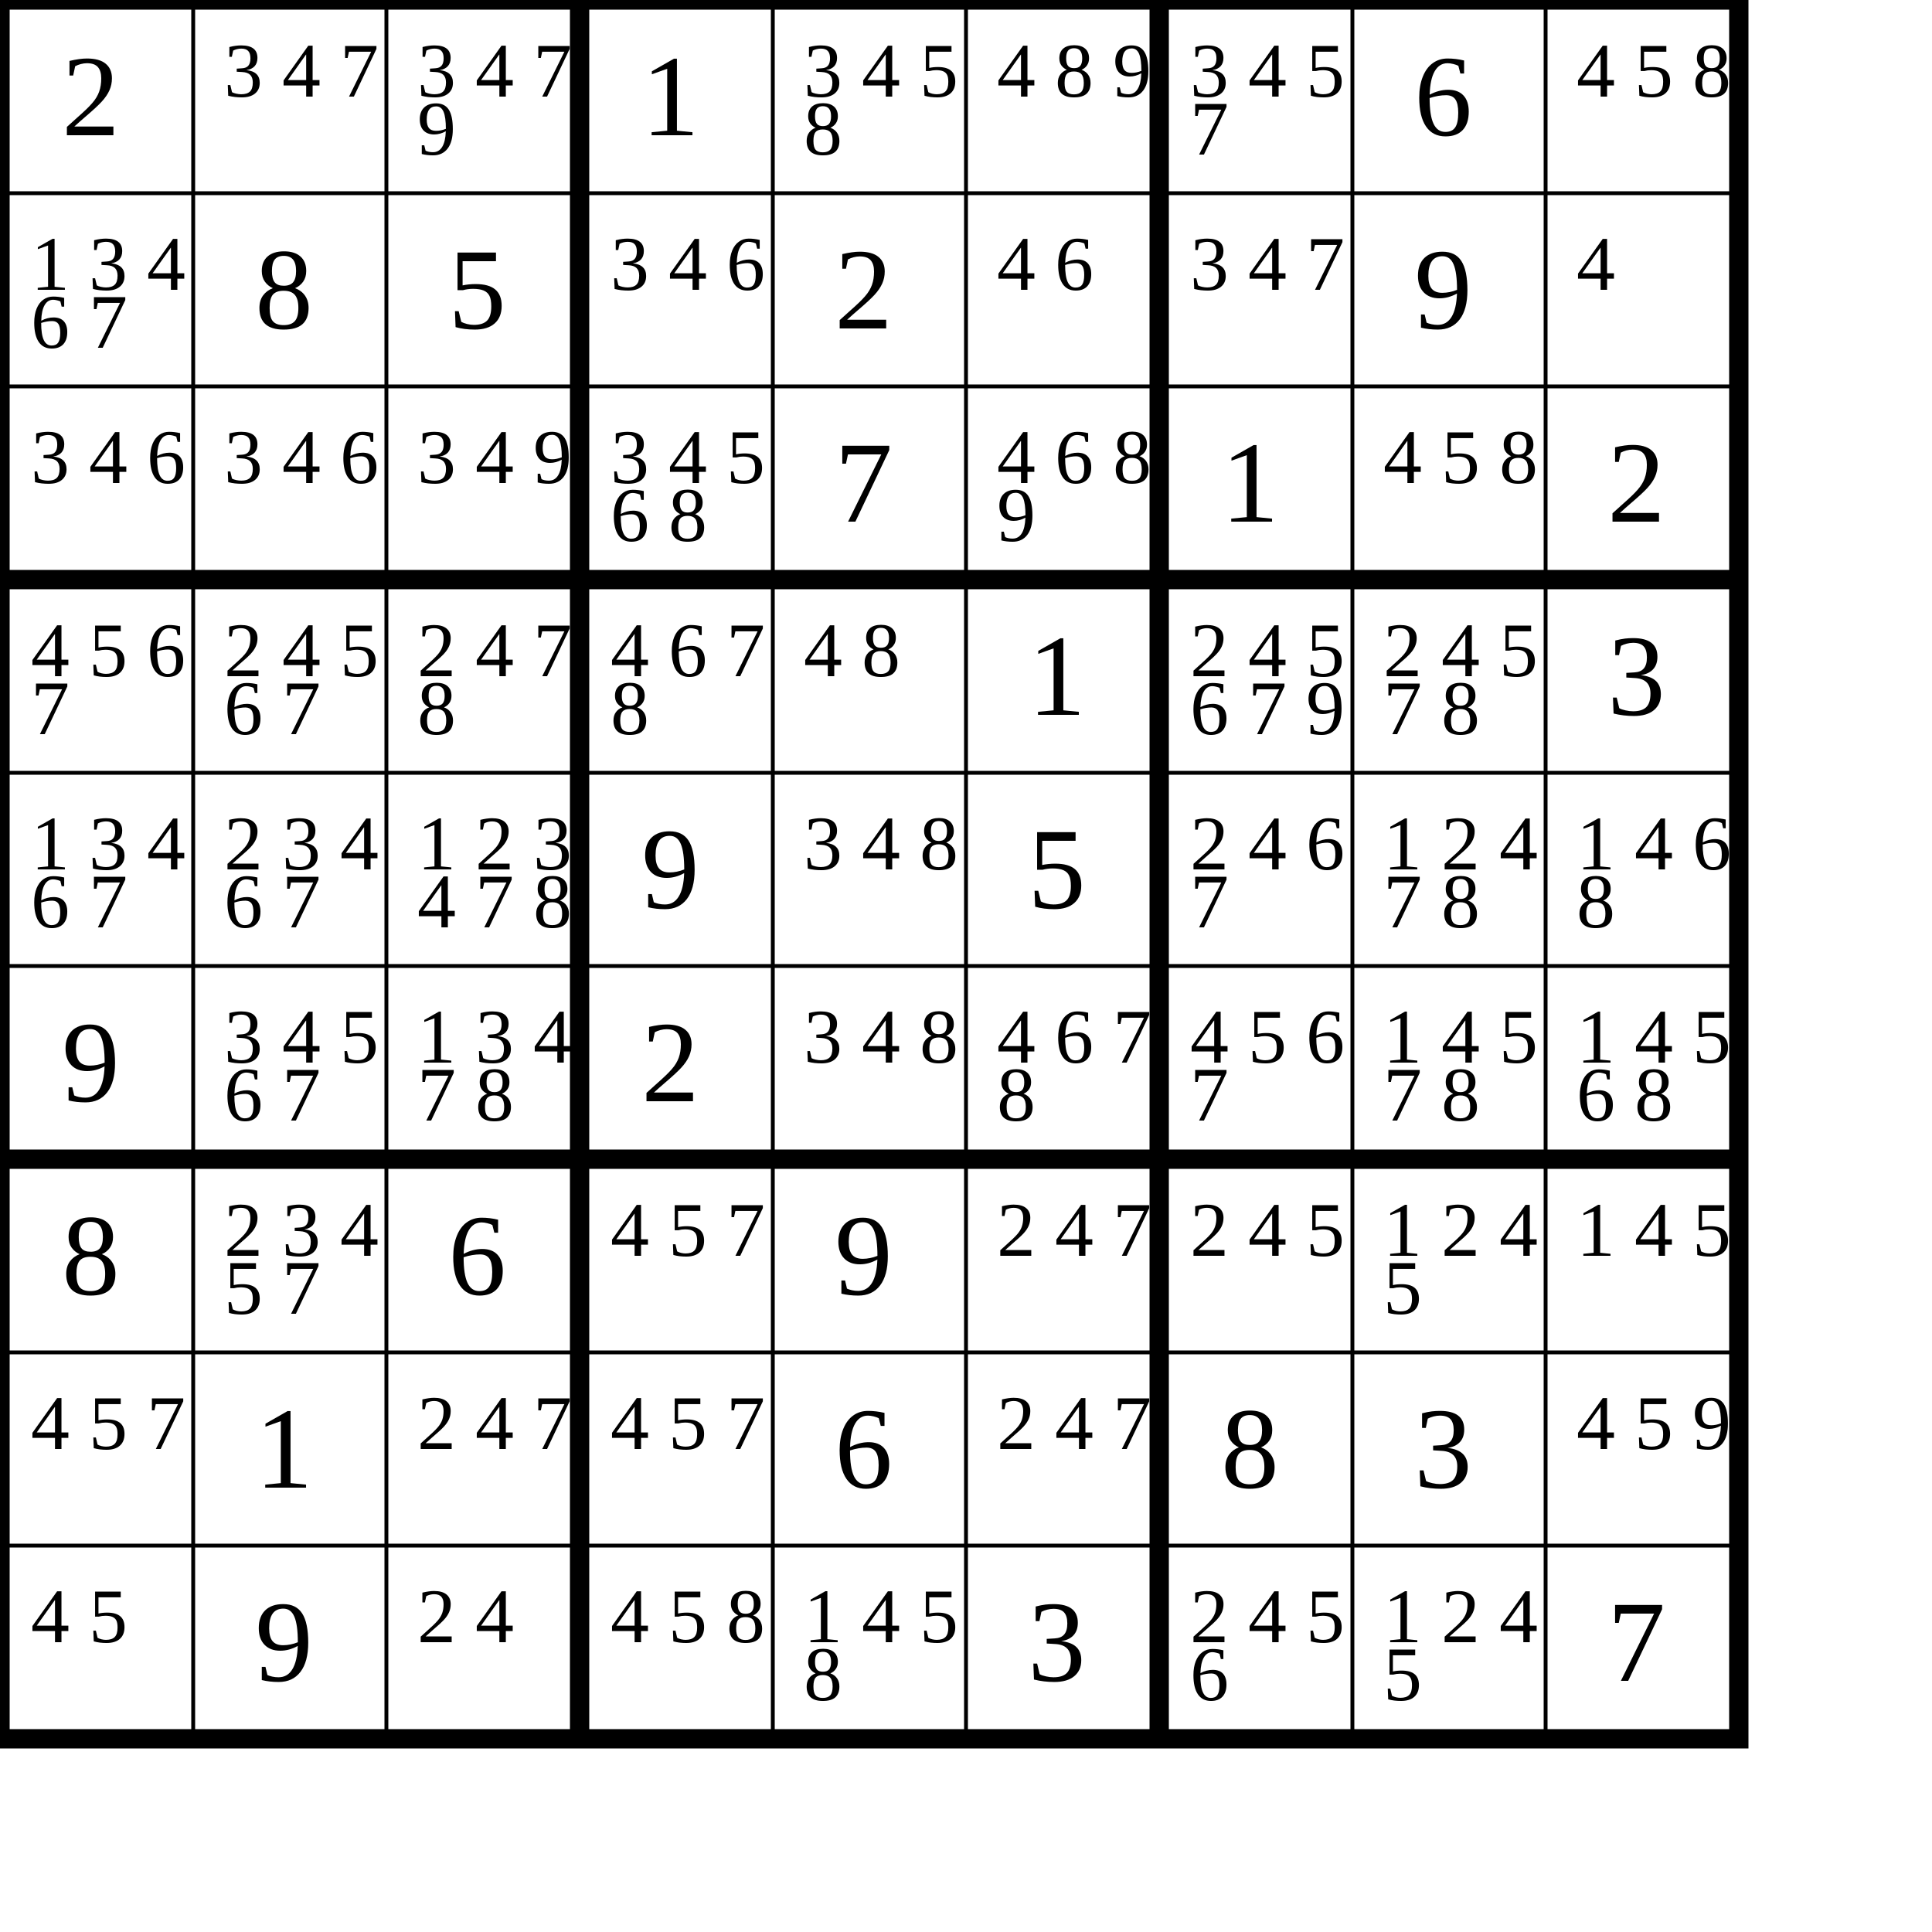
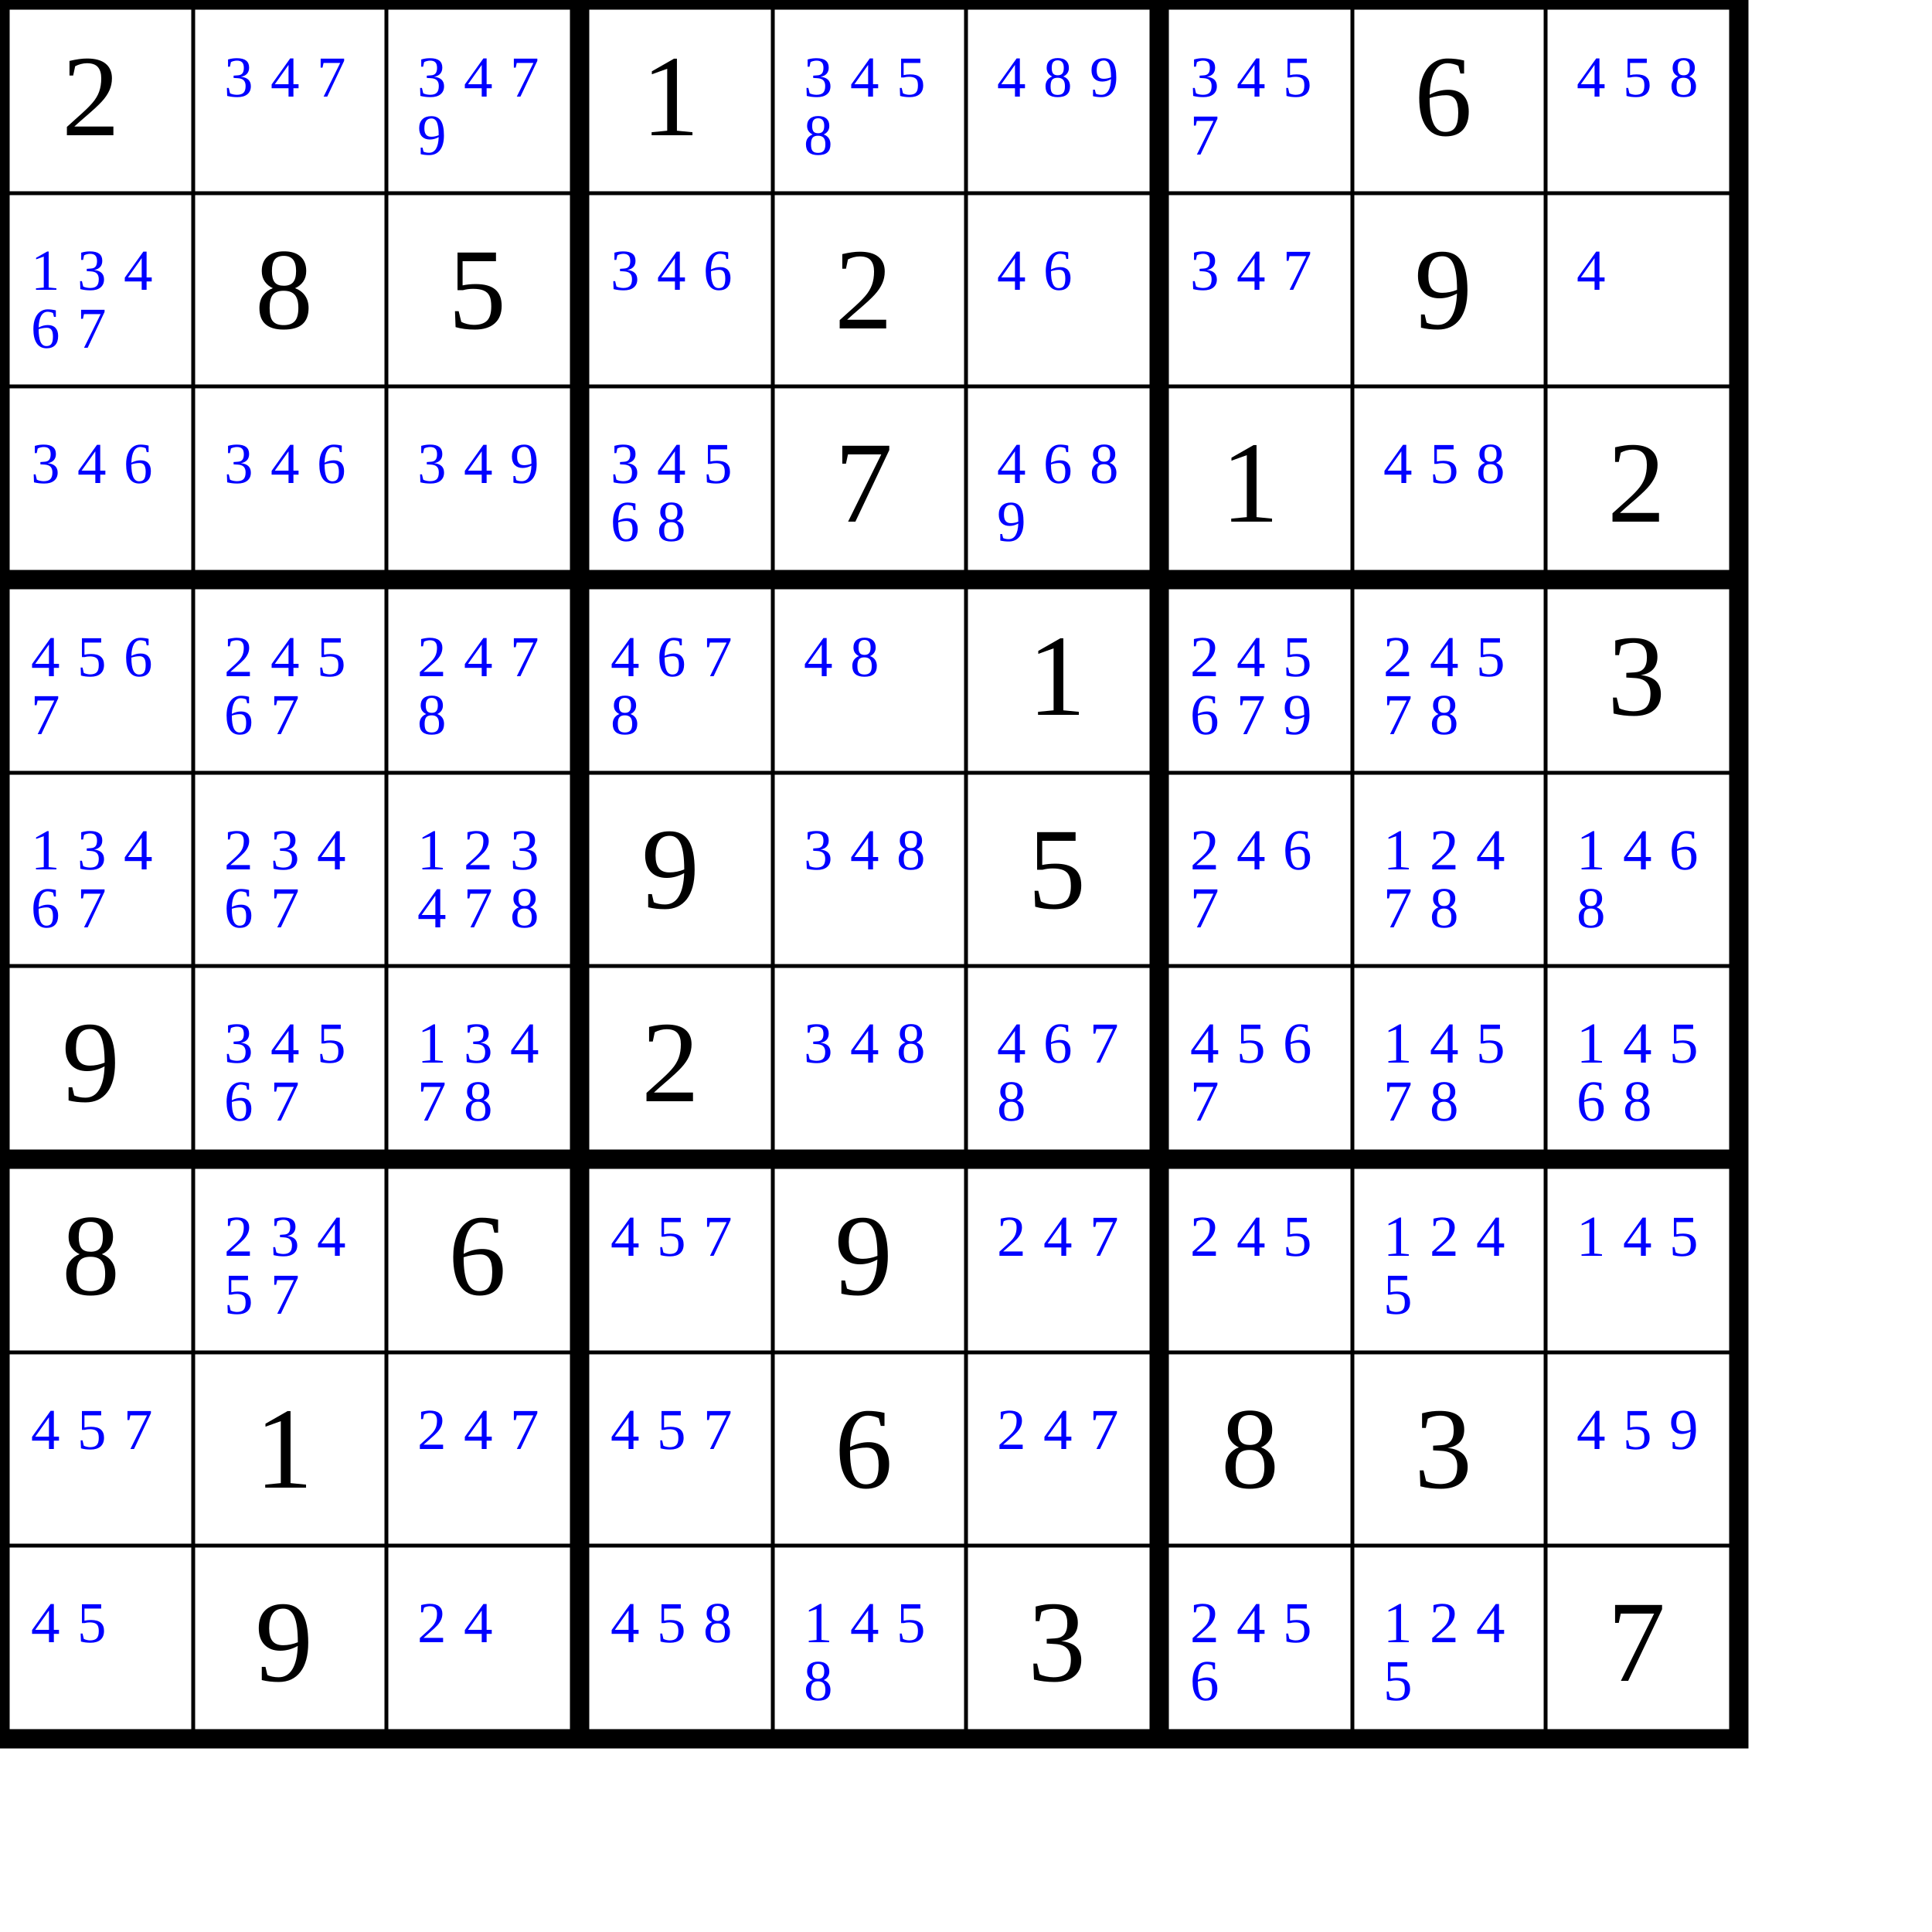
<svg version="1.1" baseProfile="full" width="500" height="500">
  <polyline points="0,0 450,0 450,450 0,450 0,0" style="fill:none;stroke:black;stroke-width:5" />
  <polyline points="0,50 450,50" style="fill:none;stroke:black;stroke-width:1" />
  <polyline points="0,100 450,100" style="fill:none;stroke:black;stroke-width:1" />
  <polyline points="0,150 450,150" style="fill:none;stroke:black;stroke-width:5" />
  <polyline points="0,200 450,200" style="fill:none;stroke:black;stroke-width:1" />
  <polyline points="0,250 450,250" style="fill:none;stroke:black;stroke-width:1" />
  <polyline points="0,300 450,300" style="fill:none;stroke:black;stroke-width:5" />
  <polyline points="0,350 450,350" style="fill:none;stroke:black;stroke-width:1" />
  <polyline points="0,400 450,400" style="fill:none;stroke:black;stroke-width:1" />
  <polyline points="50,0 50,450" style="fill:none;stroke:black;stroke-width:1" />
  <polyline points="100,0 100,450" style="fill:none;stroke:black;stroke-width:1" />
  <polyline points="150,0 150,450" style="fill:none;stroke:black;stroke-width:5" />
  <polyline points="200,0 200,450" style="fill:none;stroke:black;stroke-width:1" />
  <polyline points="250,0 250,450" style="fill:none;stroke:black;stroke-width:1" />
  <polyline points="300,0 300,450" style="fill:none;stroke:black;stroke-width:5" />
  <polyline points="350,0 350,450" style="fill:none;stroke:black;stroke-width:1" />
  <polyline points="400,0 400,450" style="fill:none;stroke:black;stroke-width:1" />
  <text x="16" y="35" style="font-wight:bold" font-size="30px">2</text>
-   <text x="58" y="25" style="font-wight:bold" font-size="20px">3</text>
-   <text x="73" y="25" style="font-wight:bold" font-size="20px">4</text>
-   <text x="88" y="25" style="font-wight:bold" font-size="20px">7</text>
-   <text x="108" y="25" style="font-wight:bold" font-size="20px">3</text>
-   <text x="123" y="25" style="font-wight:bold" font-size="20px">4</text>
-   <text x="138" y="25" style="font-wight:bold" font-size="20px">7</text>
-   <text x="108" y="40" style="font-wight:bold" font-size="20px">9</text>
+   <text x="58" y="25" style="font-wight:bold; fill:blue" font-size="15px">3</text>
+   <text x="70" y="25" style="font-wight:bold; fill:blue" font-size="15px">4</text>
+   <text x="82" y="25" style="font-wight:bold; fill:blue" font-size="15px">7</text>
+   <text x="108" y="25" style="font-wight:bold; fill:blue" font-size="15px">3</text>
+   <text x="120" y="25" style="font-wight:bold; fill:blue" font-size="15px">4</text>
+   <text x="132" y="25" style="font-wight:bold; fill:blue" font-size="15px">7</text>
+   <text x="108" y="40" style="font-wight:bold; fill:blue" font-size="15px">9</text>
  <text x="166" y="35" style="font-wight:bold" font-size="30px">1</text>
-   <text x="208" y="25" style="font-wight:bold" font-size="20px">3</text>
-   <text x="223" y="25" style="font-wight:bold" font-size="20px">4</text>
-   <text x="238" y="25" style="font-wight:bold" font-size="20px">5</text>
-   <text x="208" y="40" style="font-wight:bold" font-size="20px">8</text>
-   <text x="258" y="25" style="font-wight:bold" font-size="20px">4</text>
-   <text x="273" y="25" style="font-wight:bold" font-size="20px">8</text>
-   <text x="288" y="25" style="font-wight:bold" font-size="20px">9</text>
-   <text x="308" y="25" style="font-wight:bold" font-size="20px">3</text>
-   <text x="323" y="25" style="font-wight:bold" font-size="20px">4</text>
-   <text x="338" y="25" style="font-wight:bold" font-size="20px">5</text>
-   <text x="308" y="40" style="font-wight:bold" font-size="20px">7</text>
+   <text x="208" y="25" style="font-wight:bold; fill:blue" font-size="15px">3</text>
+   <text x="220" y="25" style="font-wight:bold; fill:blue" font-size="15px">4</text>
+   <text x="232" y="25" style="font-wight:bold; fill:blue" font-size="15px">5</text>
+   <text x="208" y="40" style="font-wight:bold; fill:blue" font-size="15px">8</text>
+   <text x="258" y="25" style="font-wight:bold; fill:blue" font-size="15px">4</text>
+   <text x="270" y="25" style="font-wight:bold; fill:blue" font-size="15px">8</text>
+   <text x="282" y="25" style="font-wight:bold; fill:blue" font-size="15px">9</text>
+   <text x="308" y="25" style="font-wight:bold; fill:blue" font-size="15px">3</text>
+   <text x="320" y="25" style="font-wight:bold; fill:blue" font-size="15px">4</text>
+   <text x="332" y="25" style="font-wight:bold; fill:blue" font-size="15px">5</text>
+   <text x="308" y="40" style="font-wight:bold; fill:blue" font-size="15px">7</text>
  <text x="366" y="35" style="font-wight:bold" font-size="30px">6</text>
-   <text x="408" y="25" style="font-wight:bold" font-size="20px">4</text>
-   <text x="423" y="25" style="font-wight:bold" font-size="20px">5</text>
-   <text x="438" y="25" style="font-wight:bold" font-size="20px">8</text>
-   <text x="8" y="75" style="font-wight:bold" font-size="20px">1</text>
-   <text x="23" y="75" style="font-wight:bold" font-size="20px">3</text>
-   <text x="38" y="75" style="font-wight:bold" font-size="20px">4</text>
-   <text x="8" y="90" style="font-wight:bold" font-size="20px">6</text>
-   <text x="23" y="90" style="font-wight:bold" font-size="20px">7</text>
+   <text x="408" y="25" style="font-wight:bold; fill:blue" font-size="15px">4</text>
+   <text x="420" y="25" style="font-wight:bold; fill:blue" font-size="15px">5</text>
+   <text x="432" y="25" style="font-wight:bold; fill:blue" font-size="15px">8</text>
+   <text x="8" y="75" style="font-wight:bold; fill:blue" font-size="15px">1</text>
+   <text x="20" y="75" style="font-wight:bold; fill:blue" font-size="15px">3</text>
+   <text x="32" y="75" style="font-wight:bold; fill:blue" font-size="15px">4</text>
+   <text x="8" y="90" style="font-wight:bold; fill:blue" font-size="15px">6</text>
+   <text x="20" y="90" style="font-wight:bold; fill:blue" font-size="15px">7</text>
  <text x="66" y="85" style="font-wight:bold" font-size="30px">8</text>
  <text x="116" y="85" style="font-wight:bold" font-size="30px">5</text>
-   <text x="158" y="75" style="font-wight:bold" font-size="20px">3</text>
-   <text x="173" y="75" style="font-wight:bold" font-size="20px">4</text>
-   <text x="188" y="75" style="font-wight:bold" font-size="20px">6</text>
+   <text x="158" y="75" style="font-wight:bold; fill:blue" font-size="15px">3</text>
+   <text x="170" y="75" style="font-wight:bold; fill:blue" font-size="15px">4</text>
+   <text x="182" y="75" style="font-wight:bold; fill:blue" font-size="15px">6</text>
  <text x="216" y="85" style="font-wight:bold" font-size="30px">2</text>
-   <text x="258" y="75" style="font-wight:bold" font-size="20px">4</text>
-   <text x="273" y="75" style="font-wight:bold" font-size="20px">6</text>
-   <text x="308" y="75" style="font-wight:bold" font-size="20px">3</text>
-   <text x="323" y="75" style="font-wight:bold" font-size="20px">4</text>
-   <text x="338" y="75" style="font-wight:bold" font-size="20px">7</text>
+   <text x="258" y="75" style="font-wight:bold; fill:blue" font-size="15px">4</text>
+   <text x="270" y="75" style="font-wight:bold; fill:blue" font-size="15px">6</text>
+   <text x="308" y="75" style="font-wight:bold; fill:blue" font-size="15px">3</text>
+   <text x="320" y="75" style="font-wight:bold; fill:blue" font-size="15px">4</text>
+   <text x="332" y="75" style="font-wight:bold; fill:blue" font-size="15px">7</text>
  <text x="366" y="85" style="font-wight:bold" font-size="30px">9</text>
-   <text x="408" y="75" style="font-wight:bold" font-size="20px">4</text>
-   <text x="8" y="125" style="font-wight:bold" font-size="20px">3</text>
-   <text x="23" y="125" style="font-wight:bold" font-size="20px">4</text>
-   <text x="38" y="125" style="font-wight:bold" font-size="20px">6</text>
-   <text x="58" y="125" style="font-wight:bold" font-size="20px">3</text>
-   <text x="73" y="125" style="font-wight:bold" font-size="20px">4</text>
-   <text x="88" y="125" style="font-wight:bold" font-size="20px">6</text>
-   <text x="108" y="125" style="font-wight:bold" font-size="20px">3</text>
-   <text x="123" y="125" style="font-wight:bold" font-size="20px">4</text>
-   <text x="138" y="125" style="font-wight:bold" font-size="20px">9</text>
-   <text x="158" y="125" style="font-wight:bold" font-size="20px">3</text>
-   <text x="173" y="125" style="font-wight:bold" font-size="20px">4</text>
-   <text x="188" y="125" style="font-wight:bold" font-size="20px">5</text>
-   <text x="158" y="140" style="font-wight:bold" font-size="20px">6</text>
-   <text x="173" y="140" style="font-wight:bold" font-size="20px">8</text>
+   <text x="408" y="75" style="font-wight:bold; fill:blue" font-size="15px">4</text>
+   <text x="8" y="125" style="font-wight:bold; fill:blue" font-size="15px">3</text>
+   <text x="20" y="125" style="font-wight:bold; fill:blue" font-size="15px">4</text>
+   <text x="32" y="125" style="font-wight:bold; fill:blue" font-size="15px">6</text>
+   <text x="58" y="125" style="font-wight:bold; fill:blue" font-size="15px">3</text>
+   <text x="70" y="125" style="font-wight:bold; fill:blue" font-size="15px">4</text>
+   <text x="82" y="125" style="font-wight:bold; fill:blue" font-size="15px">6</text>
+   <text x="108" y="125" style="font-wight:bold; fill:blue" font-size="15px">3</text>
+   <text x="120" y="125" style="font-wight:bold; fill:blue" font-size="15px">4</text>
+   <text x="132" y="125" style="font-wight:bold; fill:blue" font-size="15px">9</text>
+   <text x="158" y="125" style="font-wight:bold; fill:blue" font-size="15px">3</text>
+   <text x="170" y="125" style="font-wight:bold; fill:blue" font-size="15px">4</text>
+   <text x="182" y="125" style="font-wight:bold; fill:blue" font-size="15px">5</text>
+   <text x="158" y="140" style="font-wight:bold; fill:blue" font-size="15px">6</text>
+   <text x="170" y="140" style="font-wight:bold; fill:blue" font-size="15px">8</text>
  <text x="216" y="135" style="font-wight:bold" font-size="30px">7</text>
-   <text x="258" y="125" style="font-wight:bold" font-size="20px">4</text>
-   <text x="273" y="125" style="font-wight:bold" font-size="20px">6</text>
-   <text x="288" y="125" style="font-wight:bold" font-size="20px">8</text>
-   <text x="258" y="140" style="font-wight:bold" font-size="20px">9</text>
+   <text x="258" y="125" style="font-wight:bold; fill:blue" font-size="15px">4</text>
+   <text x="270" y="125" style="font-wight:bold; fill:blue" font-size="15px">6</text>
+   <text x="282" y="125" style="font-wight:bold; fill:blue" font-size="15px">8</text>
+   <text x="258" y="140" style="font-wight:bold; fill:blue" font-size="15px">9</text>
  <text x="316" y="135" style="font-wight:bold" font-size="30px">1</text>
-   <text x="358" y="125" style="font-wight:bold" font-size="20px">4</text>
-   <text x="373" y="125" style="font-wight:bold" font-size="20px">5</text>
-   <text x="388" y="125" style="font-wight:bold" font-size="20px">8</text>
+   <text x="358" y="125" style="font-wight:bold; fill:blue" font-size="15px">4</text>
+   <text x="370" y="125" style="font-wight:bold; fill:blue" font-size="15px">5</text>
+   <text x="382" y="125" style="font-wight:bold; fill:blue" font-size="15px">8</text>
  <text x="416" y="135" style="font-wight:bold" font-size="30px">2</text>
-   <text x="8" y="175" style="font-wight:bold" font-size="20px">4</text>
-   <text x="23" y="175" style="font-wight:bold" font-size="20px">5</text>
-   <text x="38" y="175" style="font-wight:bold" font-size="20px">6</text>
-   <text x="8" y="190" style="font-wight:bold" font-size="20px">7</text>
-   <text x="58" y="175" style="font-wight:bold" font-size="20px">2</text>
-   <text x="73" y="175" style="font-wight:bold" font-size="20px">4</text>
-   <text x="88" y="175" style="font-wight:bold" font-size="20px">5</text>
-   <text x="58" y="190" style="font-wight:bold" font-size="20px">6</text>
-   <text x="73" y="190" style="font-wight:bold" font-size="20px">7</text>
-   <text x="108" y="175" style="font-wight:bold" font-size="20px">2</text>
-   <text x="123" y="175" style="font-wight:bold" font-size="20px">4</text>
-   <text x="138" y="175" style="font-wight:bold" font-size="20px">7</text>
-   <text x="108" y="190" style="font-wight:bold" font-size="20px">8</text>
-   <text x="158" y="175" style="font-wight:bold" font-size="20px">4</text>
-   <text x="173" y="175" style="font-wight:bold" font-size="20px">6</text>
-   <text x="188" y="175" style="font-wight:bold" font-size="20px">7</text>
-   <text x="158" y="190" style="font-wight:bold" font-size="20px">8</text>
-   <text x="208" y="175" style="font-wight:bold" font-size="20px">4</text>
-   <text x="223" y="175" style="font-wight:bold" font-size="20px">8</text>
+   <text x="8" y="175" style="font-wight:bold; fill:blue" font-size="15px">4</text>
+   <text x="20" y="175" style="font-wight:bold; fill:blue" font-size="15px">5</text>
+   <text x="32" y="175" style="font-wight:bold; fill:blue" font-size="15px">6</text>
+   <text x="8" y="190" style="font-wight:bold; fill:blue" font-size="15px">7</text>
+   <text x="58" y="175" style="font-wight:bold; fill:blue" font-size="15px">2</text>
+   <text x="70" y="175" style="font-wight:bold; fill:blue" font-size="15px">4</text>
+   <text x="82" y="175" style="font-wight:bold; fill:blue" font-size="15px">5</text>
+   <text x="58" y="190" style="font-wight:bold; fill:blue" font-size="15px">6</text>
+   <text x="70" y="190" style="font-wight:bold; fill:blue" font-size="15px">7</text>
+   <text x="108" y="175" style="font-wight:bold; fill:blue" font-size="15px">2</text>
+   <text x="120" y="175" style="font-wight:bold; fill:blue" font-size="15px">4</text>
+   <text x="132" y="175" style="font-wight:bold; fill:blue" font-size="15px">7</text>
+   <text x="108" y="190" style="font-wight:bold; fill:blue" font-size="15px">8</text>
+   <text x="158" y="175" style="font-wight:bold; fill:blue" font-size="15px">4</text>
+   <text x="170" y="175" style="font-wight:bold; fill:blue" font-size="15px">6</text>
+   <text x="182" y="175" style="font-wight:bold; fill:blue" font-size="15px">7</text>
+   <text x="158" y="190" style="font-wight:bold; fill:blue" font-size="15px">8</text>
+   <text x="208" y="175" style="font-wight:bold; fill:blue" font-size="15px">4</text>
+   <text x="220" y="175" style="font-wight:bold; fill:blue" font-size="15px">8</text>
  <text x="266" y="185" style="font-wight:bold" font-size="30px">1</text>
-   <text x="308" y="175" style="font-wight:bold" font-size="20px">2</text>
-   <text x="323" y="175" style="font-wight:bold" font-size="20px">4</text>
-   <text x="338" y="175" style="font-wight:bold" font-size="20px">5</text>
-   <text x="308" y="190" style="font-wight:bold" font-size="20px">6</text>
-   <text x="323" y="190" style="font-wight:bold" font-size="20px">7</text>
-   <text x="338" y="190" style="font-wight:bold" font-size="20px">9</text>
-   <text x="358" y="175" style="font-wight:bold" font-size="20px">2</text>
-   <text x="373" y="175" style="font-wight:bold" font-size="20px">4</text>
-   <text x="388" y="175" style="font-wight:bold" font-size="20px">5</text>
-   <text x="358" y="190" style="font-wight:bold" font-size="20px">7</text>
-   <text x="373" y="190" style="font-wight:bold" font-size="20px">8</text>
+   <text x="308" y="175" style="font-wight:bold; fill:blue" font-size="15px">2</text>
+   <text x="320" y="175" style="font-wight:bold; fill:blue" font-size="15px">4</text>
+   <text x="332" y="175" style="font-wight:bold; fill:blue" font-size="15px">5</text>
+   <text x="308" y="190" style="font-wight:bold; fill:blue" font-size="15px">6</text>
+   <text x="320" y="190" style="font-wight:bold; fill:blue" font-size="15px">7</text>
+   <text x="332" y="190" style="font-wight:bold; fill:blue" font-size="15px">9</text>
+   <text x="358" y="175" style="font-wight:bold; fill:blue" font-size="15px">2</text>
+   <text x="370" y="175" style="font-wight:bold; fill:blue" font-size="15px">4</text>
+   <text x="382" y="175" style="font-wight:bold; fill:blue" font-size="15px">5</text>
+   <text x="358" y="190" style="font-wight:bold; fill:blue" font-size="15px">7</text>
+   <text x="370" y="190" style="font-wight:bold; fill:blue" font-size="15px">8</text>
  <text x="416" y="185" style="font-wight:bold" font-size="30px">3</text>
-   <text x="8" y="225" style="font-wight:bold" font-size="20px">1</text>
-   <text x="23" y="225" style="font-wight:bold" font-size="20px">3</text>
-   <text x="38" y="225" style="font-wight:bold" font-size="20px">4</text>
-   <text x="8" y="240" style="font-wight:bold" font-size="20px">6</text>
-   <text x="23" y="240" style="font-wight:bold" font-size="20px">7</text>
-   <text x="58" y="225" style="font-wight:bold" font-size="20px">2</text>
-   <text x="73" y="225" style="font-wight:bold" font-size="20px">3</text>
-   <text x="88" y="225" style="font-wight:bold" font-size="20px">4</text>
-   <text x="58" y="240" style="font-wight:bold" font-size="20px">6</text>
-   <text x="73" y="240" style="font-wight:bold" font-size="20px">7</text>
-   <text x="108" y="225" style="font-wight:bold" font-size="20px">1</text>
-   <text x="123" y="225" style="font-wight:bold" font-size="20px">2</text>
-   <text x="138" y="225" style="font-wight:bold" font-size="20px">3</text>
-   <text x="108" y="240" style="font-wight:bold" font-size="20px">4</text>
-   <text x="123" y="240" style="font-wight:bold" font-size="20px">7</text>
-   <text x="138" y="240" style="font-wight:bold" font-size="20px">8</text>
+   <text x="8" y="225" style="font-wight:bold; fill:blue" font-size="15px">1</text>
+   <text x="20" y="225" style="font-wight:bold; fill:blue" font-size="15px">3</text>
+   <text x="32" y="225" style="font-wight:bold; fill:blue" font-size="15px">4</text>
+   <text x="8" y="240" style="font-wight:bold; fill:blue" font-size="15px">6</text>
+   <text x="20" y="240" style="font-wight:bold; fill:blue" font-size="15px">7</text>
+   <text x="58" y="225" style="font-wight:bold; fill:blue" font-size="15px">2</text>
+   <text x="70" y="225" style="font-wight:bold; fill:blue" font-size="15px">3</text>
+   <text x="82" y="225" style="font-wight:bold; fill:blue" font-size="15px">4</text>
+   <text x="58" y="240" style="font-wight:bold; fill:blue" font-size="15px">6</text>
+   <text x="70" y="240" style="font-wight:bold; fill:blue" font-size="15px">7</text>
+   <text x="108" y="225" style="font-wight:bold; fill:blue" font-size="15px">1</text>
+   <text x="120" y="225" style="font-wight:bold; fill:blue" font-size="15px">2</text>
+   <text x="132" y="225" style="font-wight:bold; fill:blue" font-size="15px">3</text>
+   <text x="108" y="240" style="font-wight:bold; fill:blue" font-size="15px">4</text>
+   <text x="120" y="240" style="font-wight:bold; fill:blue" font-size="15px">7</text>
+   <text x="132" y="240" style="font-wight:bold; fill:blue" font-size="15px">8</text>
  <text x="166" y="235" style="font-wight:bold" font-size="30px">9</text>
-   <text x="208" y="225" style="font-wight:bold" font-size="20px">3</text>
-   <text x="223" y="225" style="font-wight:bold" font-size="20px">4</text>
-   <text x="238" y="225" style="font-wight:bold" font-size="20px">8</text>
+   <text x="208" y="225" style="font-wight:bold; fill:blue" font-size="15px">3</text>
+   <text x="220" y="225" style="font-wight:bold; fill:blue" font-size="15px">4</text>
+   <text x="232" y="225" style="font-wight:bold; fill:blue" font-size="15px">8</text>
  <text x="266" y="235" style="font-wight:bold" font-size="30px">5</text>
-   <text x="308" y="225" style="font-wight:bold" font-size="20px">2</text>
-   <text x="323" y="225" style="font-wight:bold" font-size="20px">4</text>
-   <text x="338" y="225" style="font-wight:bold" font-size="20px">6</text>
-   <text x="308" y="240" style="font-wight:bold" font-size="20px">7</text>
-   <text x="358" y="225" style="font-wight:bold" font-size="20px">1</text>
-   <text x="373" y="225" style="font-wight:bold" font-size="20px">2</text>
-   <text x="388" y="225" style="font-wight:bold" font-size="20px">4</text>
-   <text x="358" y="240" style="font-wight:bold" font-size="20px">7</text>
-   <text x="373" y="240" style="font-wight:bold" font-size="20px">8</text>
-   <text x="408" y="225" style="font-wight:bold" font-size="20px">1</text>
-   <text x="423" y="225" style="font-wight:bold" font-size="20px">4</text>
-   <text x="438" y="225" style="font-wight:bold" font-size="20px">6</text>
-   <text x="408" y="240" style="font-wight:bold" font-size="20px">8</text>
+   <text x="308" y="225" style="font-wight:bold; fill:blue" font-size="15px">2</text>
+   <text x="320" y="225" style="font-wight:bold; fill:blue" font-size="15px">4</text>
+   <text x="332" y="225" style="font-wight:bold; fill:blue" font-size="15px">6</text>
+   <text x="308" y="240" style="font-wight:bold; fill:blue" font-size="15px">7</text>
+   <text x="358" y="225" style="font-wight:bold; fill:blue" font-size="15px">1</text>
+   <text x="370" y="225" style="font-wight:bold; fill:blue" font-size="15px">2</text>
+   <text x="382" y="225" style="font-wight:bold; fill:blue" font-size="15px">4</text>
+   <text x="358" y="240" style="font-wight:bold; fill:blue" font-size="15px">7</text>
+   <text x="370" y="240" style="font-wight:bold; fill:blue" font-size="15px">8</text>
+   <text x="408" y="225" style="font-wight:bold; fill:blue" font-size="15px">1</text>
+   <text x="420" y="225" style="font-wight:bold; fill:blue" font-size="15px">4</text>
+   <text x="432" y="225" style="font-wight:bold; fill:blue" font-size="15px">6</text>
+   <text x="408" y="240" style="font-wight:bold; fill:blue" font-size="15px">8</text>
  <text x="16" y="285" style="font-wight:bold" font-size="30px">9</text>
-   <text x="58" y="275" style="font-wight:bold" font-size="20px">3</text>
-   <text x="73" y="275" style="font-wight:bold" font-size="20px">4</text>
-   <text x="88" y="275" style="font-wight:bold" font-size="20px">5</text>
-   <text x="58" y="290" style="font-wight:bold" font-size="20px">6</text>
-   <text x="73" y="290" style="font-wight:bold" font-size="20px">7</text>
-   <text x="108" y="275" style="font-wight:bold" font-size="20px">1</text>
-   <text x="123" y="275" style="font-wight:bold" font-size="20px">3</text>
-   <text x="138" y="275" style="font-wight:bold" font-size="20px">4</text>
-   <text x="108" y="290" style="font-wight:bold" font-size="20px">7</text>
-   <text x="123" y="290" style="font-wight:bold" font-size="20px">8</text>
+   <text x="58" y="275" style="font-wight:bold; fill:blue" font-size="15px">3</text>
+   <text x="70" y="275" style="font-wight:bold; fill:blue" font-size="15px">4</text>
+   <text x="82" y="275" style="font-wight:bold; fill:blue" font-size="15px">5</text>
+   <text x="58" y="290" style="font-wight:bold; fill:blue" font-size="15px">6</text>
+   <text x="70" y="290" style="font-wight:bold; fill:blue" font-size="15px">7</text>
+   <text x="108" y="275" style="font-wight:bold; fill:blue" font-size="15px">1</text>
+   <text x="120" y="275" style="font-wight:bold; fill:blue" font-size="15px">3</text>
+   <text x="132" y="275" style="font-wight:bold; fill:blue" font-size="15px">4</text>
+   <text x="108" y="290" style="font-wight:bold; fill:blue" font-size="15px">7</text>
+   <text x="120" y="290" style="font-wight:bold; fill:blue" font-size="15px">8</text>
  <text x="166" y="285" style="font-wight:bold" font-size="30px">2</text>
-   <text x="208" y="275" style="font-wight:bold" font-size="20px">3</text>
-   <text x="223" y="275" style="font-wight:bold" font-size="20px">4</text>
-   <text x="238" y="275" style="font-wight:bold" font-size="20px">8</text>
-   <text x="258" y="275" style="font-wight:bold" font-size="20px">4</text>
-   <text x="273" y="275" style="font-wight:bold" font-size="20px">6</text>
-   <text x="288" y="275" style="font-wight:bold" font-size="20px">7</text>
-   <text x="258" y="290" style="font-wight:bold" font-size="20px">8</text>
-   <text x="308" y="275" style="font-wight:bold" font-size="20px">4</text>
-   <text x="323" y="275" style="font-wight:bold" font-size="20px">5</text>
-   <text x="338" y="275" style="font-wight:bold" font-size="20px">6</text>
-   <text x="308" y="290" style="font-wight:bold" font-size="20px">7</text>
-   <text x="358" y="275" style="font-wight:bold" font-size="20px">1</text>
-   <text x="373" y="275" style="font-wight:bold" font-size="20px">4</text>
-   <text x="388" y="275" style="font-wight:bold" font-size="20px">5</text>
-   <text x="358" y="290" style="font-wight:bold" font-size="20px">7</text>
-   <text x="373" y="290" style="font-wight:bold" font-size="20px">8</text>
-   <text x="408" y="275" style="font-wight:bold" font-size="20px">1</text>
-   <text x="423" y="275" style="font-wight:bold" font-size="20px">4</text>
-   <text x="438" y="275" style="font-wight:bold" font-size="20px">5</text>
-   <text x="408" y="290" style="font-wight:bold" font-size="20px">6</text>
-   <text x="423" y="290" style="font-wight:bold" font-size="20px">8</text>
+   <text x="208" y="275" style="font-wight:bold; fill:blue" font-size="15px">3</text>
+   <text x="220" y="275" style="font-wight:bold; fill:blue" font-size="15px">4</text>
+   <text x="232" y="275" style="font-wight:bold; fill:blue" font-size="15px">8</text>
+   <text x="258" y="275" style="font-wight:bold; fill:blue" font-size="15px">4</text>
+   <text x="270" y="275" style="font-wight:bold; fill:blue" font-size="15px">6</text>
+   <text x="282" y="275" style="font-wight:bold; fill:blue" font-size="15px">7</text>
+   <text x="258" y="290" style="font-wight:bold; fill:blue" font-size="15px">8</text>
+   <text x="308" y="275" style="font-wight:bold; fill:blue" font-size="15px">4</text>
+   <text x="320" y="275" style="font-wight:bold; fill:blue" font-size="15px">5</text>
+   <text x="332" y="275" style="font-wight:bold; fill:blue" font-size="15px">6</text>
+   <text x="308" y="290" style="font-wight:bold; fill:blue" font-size="15px">7</text>
+   <text x="358" y="275" style="font-wight:bold; fill:blue" font-size="15px">1</text>
+   <text x="370" y="275" style="font-wight:bold; fill:blue" font-size="15px">4</text>
+   <text x="382" y="275" style="font-wight:bold; fill:blue" font-size="15px">5</text>
+   <text x="358" y="290" style="font-wight:bold; fill:blue" font-size="15px">7</text>
+   <text x="370" y="290" style="font-wight:bold; fill:blue" font-size="15px">8</text>
+   <text x="408" y="275" style="font-wight:bold; fill:blue" font-size="15px">1</text>
+   <text x="420" y="275" style="font-wight:bold; fill:blue" font-size="15px">4</text>
+   <text x="432" y="275" style="font-wight:bold; fill:blue" font-size="15px">5</text>
+   <text x="408" y="290" style="font-wight:bold; fill:blue" font-size="15px">6</text>
+   <text x="420" y="290" style="font-wight:bold; fill:blue" font-size="15px">8</text>
  <text x="16" y="335" style="font-wight:bold" font-size="30px">8</text>
-   <text x="58" y="325" style="font-wight:bold" font-size="20px">2</text>
-   <text x="73" y="325" style="font-wight:bold" font-size="20px">3</text>
-   <text x="88" y="325" style="font-wight:bold" font-size="20px">4</text>
-   <text x="58" y="340" style="font-wight:bold" font-size="20px">5</text>
-   <text x="73" y="340" style="font-wight:bold" font-size="20px">7</text>
+   <text x="58" y="325" style="font-wight:bold; fill:blue" font-size="15px">2</text>
+   <text x="70" y="325" style="font-wight:bold; fill:blue" font-size="15px">3</text>
+   <text x="82" y="325" style="font-wight:bold; fill:blue" font-size="15px">4</text>
+   <text x="58" y="340" style="font-wight:bold; fill:blue" font-size="15px">5</text>
+   <text x="70" y="340" style="font-wight:bold; fill:blue" font-size="15px">7</text>
  <text x="116" y="335" style="font-wight:bold" font-size="30px">6</text>
-   <text x="158" y="325" style="font-wight:bold" font-size="20px">4</text>
-   <text x="173" y="325" style="font-wight:bold" font-size="20px">5</text>
-   <text x="188" y="325" style="font-wight:bold" font-size="20px">7</text>
+   <text x="158" y="325" style="font-wight:bold; fill:blue" font-size="15px">4</text>
+   <text x="170" y="325" style="font-wight:bold; fill:blue" font-size="15px">5</text>
+   <text x="182" y="325" style="font-wight:bold; fill:blue" font-size="15px">7</text>
  <text x="216" y="335" style="font-wight:bold" font-size="30px">9</text>
-   <text x="258" y="325" style="font-wight:bold" font-size="20px">2</text>
-   <text x="273" y="325" style="font-wight:bold" font-size="20px">4</text>
-   <text x="288" y="325" style="font-wight:bold" font-size="20px">7</text>
-   <text x="308" y="325" style="font-wight:bold" font-size="20px">2</text>
-   <text x="323" y="325" style="font-wight:bold" font-size="20px">4</text>
-   <text x="338" y="325" style="font-wight:bold" font-size="20px">5</text>
-   <text x="358" y="325" style="font-wight:bold" font-size="20px">1</text>
-   <text x="373" y="325" style="font-wight:bold" font-size="20px">2</text>
-   <text x="388" y="325" style="font-wight:bold" font-size="20px">4</text>
-   <text x="358" y="340" style="font-wight:bold" font-size="20px">5</text>
-   <text x="408" y="325" style="font-wight:bold" font-size="20px">1</text>
-   <text x="423" y="325" style="font-wight:bold" font-size="20px">4</text>
-   <text x="438" y="325" style="font-wight:bold" font-size="20px">5</text>
-   <text x="8" y="375" style="font-wight:bold" font-size="20px">4</text>
-   <text x="23" y="375" style="font-wight:bold" font-size="20px">5</text>
-   <text x="38" y="375" style="font-wight:bold" font-size="20px">7</text>
+   <text x="258" y="325" style="font-wight:bold; fill:blue" font-size="15px">2</text>
+   <text x="270" y="325" style="font-wight:bold; fill:blue" font-size="15px">4</text>
+   <text x="282" y="325" style="font-wight:bold; fill:blue" font-size="15px">7</text>
+   <text x="308" y="325" style="font-wight:bold; fill:blue" font-size="15px">2</text>
+   <text x="320" y="325" style="font-wight:bold; fill:blue" font-size="15px">4</text>
+   <text x="332" y="325" style="font-wight:bold; fill:blue" font-size="15px">5</text>
+   <text x="358" y="325" style="font-wight:bold; fill:blue" font-size="15px">1</text>
+   <text x="370" y="325" style="font-wight:bold; fill:blue" font-size="15px">2</text>
+   <text x="382" y="325" style="font-wight:bold; fill:blue" font-size="15px">4</text>
+   <text x="358" y="340" style="font-wight:bold; fill:blue" font-size="15px">5</text>
+   <text x="408" y="325" style="font-wight:bold; fill:blue" font-size="15px">1</text>
+   <text x="420" y="325" style="font-wight:bold; fill:blue" font-size="15px">4</text>
+   <text x="432" y="325" style="font-wight:bold; fill:blue" font-size="15px">5</text>
+   <text x="8" y="375" style="font-wight:bold; fill:blue" font-size="15px">4</text>
+   <text x="20" y="375" style="font-wight:bold; fill:blue" font-size="15px">5</text>
+   <text x="32" y="375" style="font-wight:bold; fill:blue" font-size="15px">7</text>
  <text x="66" y="385" style="font-wight:bold" font-size="30px">1</text>
-   <text x="108" y="375" style="font-wight:bold" font-size="20px">2</text>
-   <text x="123" y="375" style="font-wight:bold" font-size="20px">4</text>
-   <text x="138" y="375" style="font-wight:bold" font-size="20px">7</text>
-   <text x="158" y="375" style="font-wight:bold" font-size="20px">4</text>
-   <text x="173" y="375" style="font-wight:bold" font-size="20px">5</text>
-   <text x="188" y="375" style="font-wight:bold" font-size="20px">7</text>
+   <text x="108" y="375" style="font-wight:bold; fill:blue" font-size="15px">2</text>
+   <text x="120" y="375" style="font-wight:bold; fill:blue" font-size="15px">4</text>
+   <text x="132" y="375" style="font-wight:bold; fill:blue" font-size="15px">7</text>
+   <text x="158" y="375" style="font-wight:bold; fill:blue" font-size="15px">4</text>
+   <text x="170" y="375" style="font-wight:bold; fill:blue" font-size="15px">5</text>
+   <text x="182" y="375" style="font-wight:bold; fill:blue" font-size="15px">7</text>
  <text x="216" y="385" style="font-wight:bold" font-size="30px">6</text>
-   <text x="258" y="375" style="font-wight:bold" font-size="20px">2</text>
-   <text x="273" y="375" style="font-wight:bold" font-size="20px">4</text>
-   <text x="288" y="375" style="font-wight:bold" font-size="20px">7</text>
+   <text x="258" y="375" style="font-wight:bold; fill:blue" font-size="15px">2</text>
+   <text x="270" y="375" style="font-wight:bold; fill:blue" font-size="15px">4</text>
+   <text x="282" y="375" style="font-wight:bold; fill:blue" font-size="15px">7</text>
  <text x="316" y="385" style="font-wight:bold" font-size="30px">8</text>
  <text x="366" y="385" style="font-wight:bold" font-size="30px">3</text>
-   <text x="408" y="375" style="font-wight:bold" font-size="20px">4</text>
-   <text x="423" y="375" style="font-wight:bold" font-size="20px">5</text>
-   <text x="438" y="375" style="font-wight:bold" font-size="20px">9</text>
-   <text x="8" y="425" style="font-wight:bold" font-size="20px">4</text>
-   <text x="23" y="425" style="font-wight:bold" font-size="20px">5</text>
+   <text x="408" y="375" style="font-wight:bold; fill:blue" font-size="15px">4</text>
+   <text x="420" y="375" style="font-wight:bold; fill:blue" font-size="15px">5</text>
+   <text x="432" y="375" style="font-wight:bold; fill:blue" font-size="15px">9</text>
+   <text x="8" y="425" style="font-wight:bold; fill:blue" font-size="15px">4</text>
+   <text x="20" y="425" style="font-wight:bold; fill:blue" font-size="15px">5</text>
  <text x="66" y="435" style="font-wight:bold" font-size="30px">9</text>
-   <text x="108" y="425" style="font-wight:bold" font-size="20px">2</text>
-   <text x="123" y="425" style="font-wight:bold" font-size="20px">4</text>
-   <text x="158" y="425" style="font-wight:bold" font-size="20px">4</text>
-   <text x="173" y="425" style="font-wight:bold" font-size="20px">5</text>
-   <text x="188" y="425" style="font-wight:bold" font-size="20px">8</text>
-   <text x="208" y="425" style="font-wight:bold" font-size="20px">1</text>
-   <text x="223" y="425" style="font-wight:bold" font-size="20px">4</text>
-   <text x="238" y="425" style="font-wight:bold" font-size="20px">5</text>
-   <text x="208" y="440" style="font-wight:bold" font-size="20px">8</text>
+   <text x="108" y="425" style="font-wight:bold; fill:blue" font-size="15px">2</text>
+   <text x="120" y="425" style="font-wight:bold; fill:blue" font-size="15px">4</text>
+   <text x="158" y="425" style="font-wight:bold; fill:blue" font-size="15px">4</text>
+   <text x="170" y="425" style="font-wight:bold; fill:blue" font-size="15px">5</text>
+   <text x="182" y="425" style="font-wight:bold; fill:blue" font-size="15px">8</text>
+   <text x="208" y="425" style="font-wight:bold; fill:blue" font-size="15px">1</text>
+   <text x="220" y="425" style="font-wight:bold; fill:blue" font-size="15px">4</text>
+   <text x="232" y="425" style="font-wight:bold; fill:blue" font-size="15px">5</text>
+   <text x="208" y="440" style="font-wight:bold; fill:blue" font-size="15px">8</text>
  <text x="266" y="435" style="font-wight:bold" font-size="30px">3</text>
-   <text x="308" y="425" style="font-wight:bold" font-size="20px">2</text>
-   <text x="323" y="425" style="font-wight:bold" font-size="20px">4</text>
-   <text x="338" y="425" style="font-wight:bold" font-size="20px">5</text>
-   <text x="308" y="440" style="font-wight:bold" font-size="20px">6</text>
-   <text x="358" y="425" style="font-wight:bold" font-size="20px">1</text>
-   <text x="373" y="425" style="font-wight:bold" font-size="20px">2</text>
-   <text x="388" y="425" style="font-wight:bold" font-size="20px">4</text>
-   <text x="358" y="440" style="font-wight:bold" font-size="20px">5</text>
+   <text x="308" y="425" style="font-wight:bold; fill:blue" font-size="15px">2</text>
+   <text x="320" y="425" style="font-wight:bold; fill:blue" font-size="15px">4</text>
+   <text x="332" y="425" style="font-wight:bold; fill:blue" font-size="15px">5</text>
+   <text x="308" y="440" style="font-wight:bold; fill:blue" font-size="15px">6</text>
+   <text x="358" y="425" style="font-wight:bold; fill:blue" font-size="15px">1</text>
+   <text x="370" y="425" style="font-wight:bold; fill:blue" font-size="15px">2</text>
+   <text x="382" y="425" style="font-wight:bold; fill:blue" font-size="15px">4</text>
+   <text x="358" y="440" style="font-wight:bold; fill:blue" font-size="15px">5</text>
  <text x="416" y="435" style="font-wight:bold" font-size="30px">7</text>
</svg>
